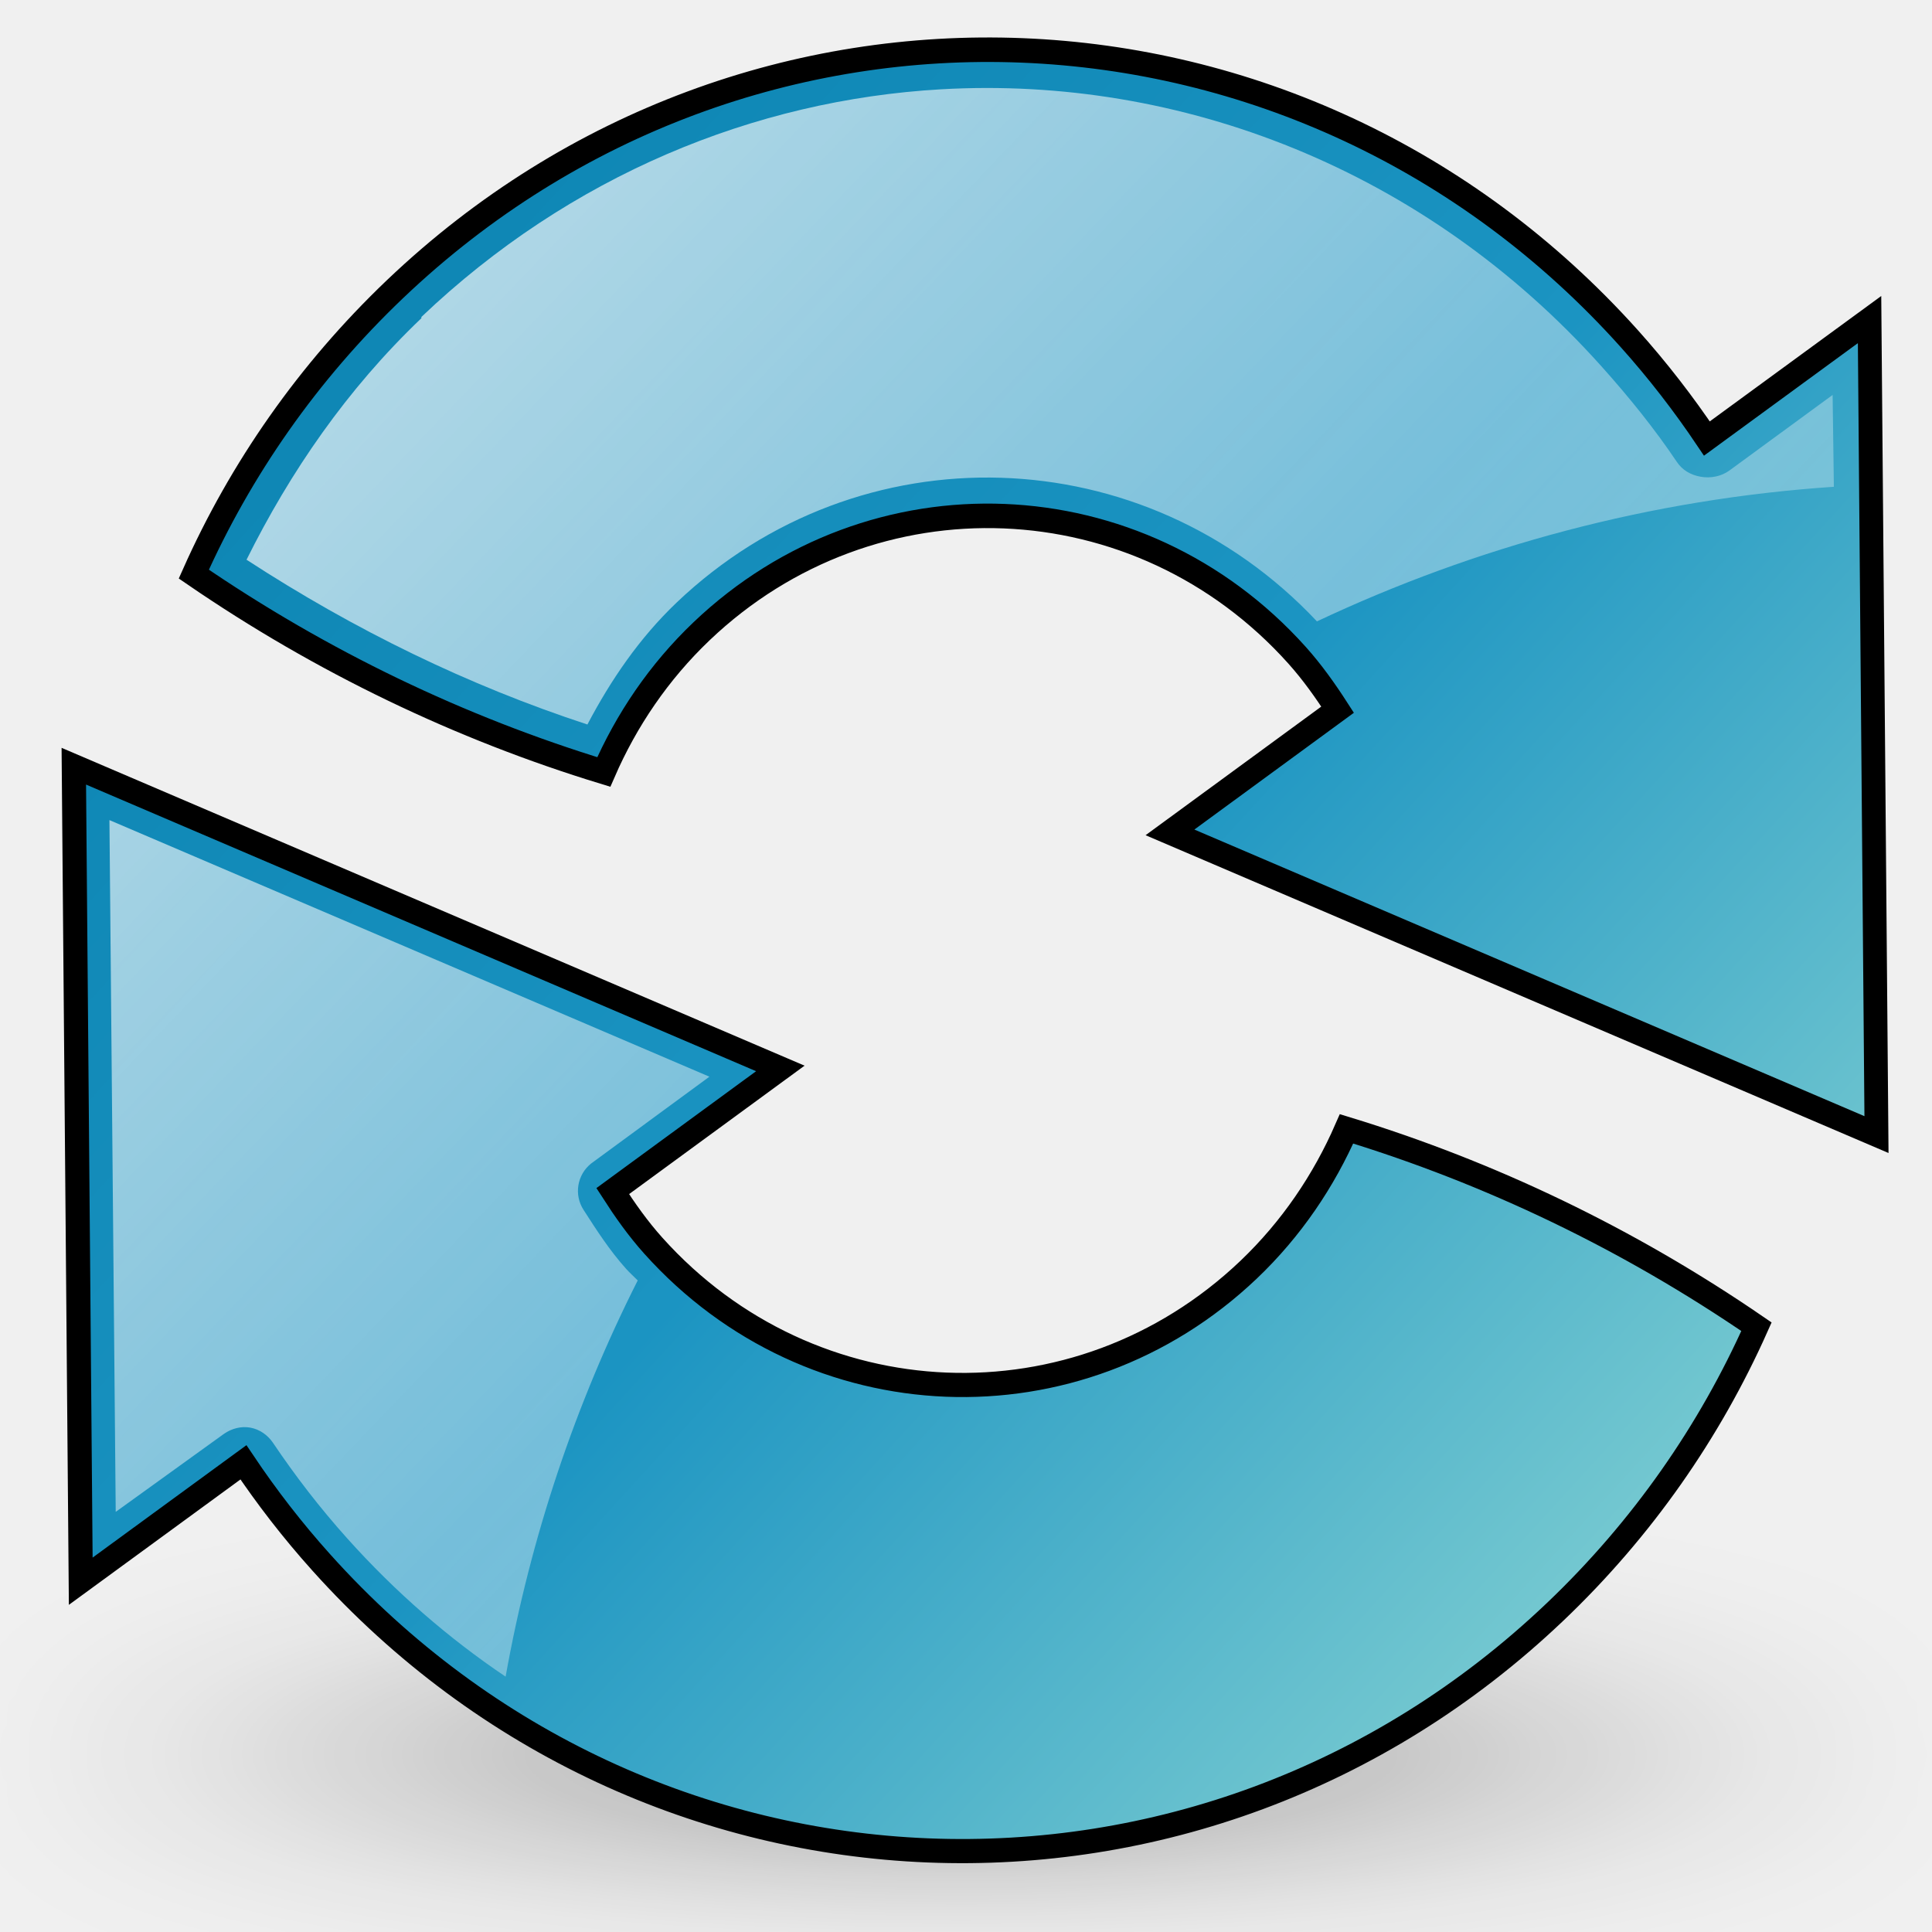
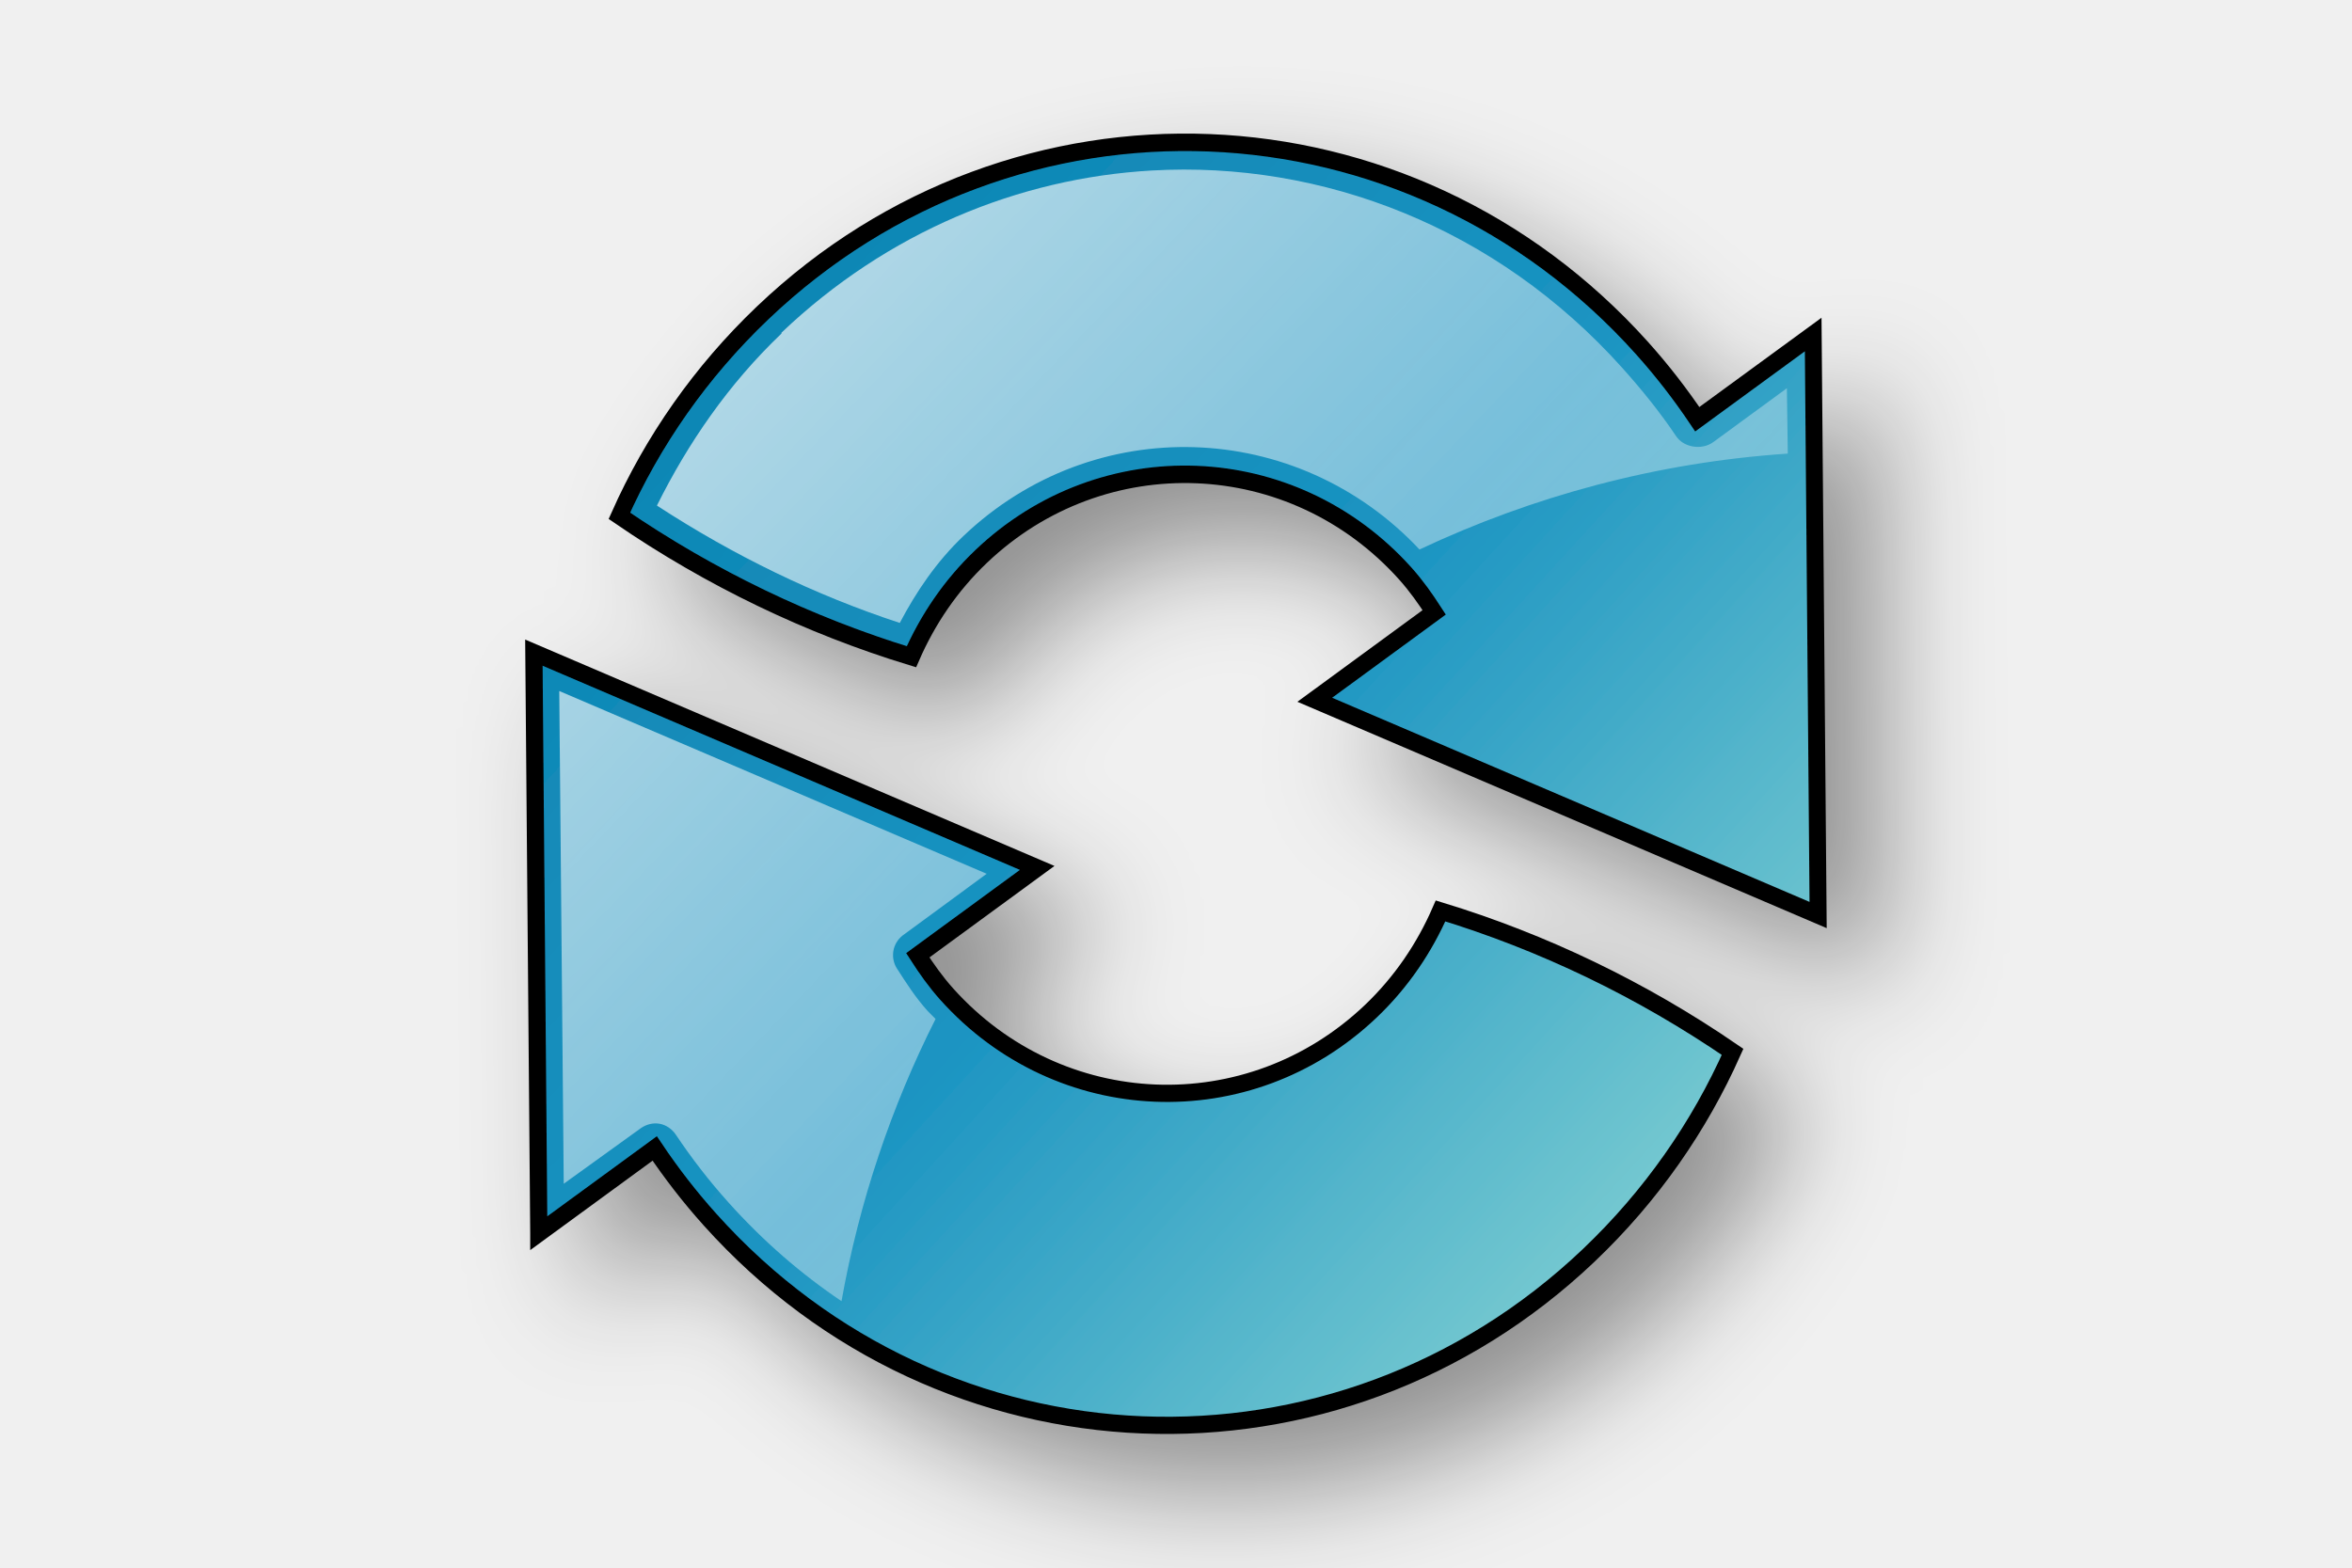
- <svg xmlns="http://www.w3.org/2000/svg" xmlns:xlink="http://www.w3.org/1999/xlink" width="48px" height="48px" id="svg57">
+ <svg xmlns="http://www.w3.org/2000/svg" xmlns:xlink="http://www.w3.org/1999/xlink" width="60" height="40" id="svg57" version="1.1">
  <defs id="defs3">
    <linearGradient id="linearGradient3609">
      <stop id="stop3611" offset="0" style="stop-color:#0981af;stop-opacity:1;" />
      <stop style="stop-color:#1b94c2;stop-opacity:1;" offset="0.5" id="stop3613" />
      <stop id="stop3615" offset="1" style="stop-color:#9fe1d7;stop-opacity:1;" />
    </linearGradient>
    <linearGradient id="linearGradient3591">
      <stop id="stop3593" offset="0" style="stop-color:#000000;stop-opacity:1;" />
      <stop id="stop3595" offset="1" style="stop-color:#000000;stop-opacity:0;" />
    </linearGradient>
    <radialGradient xlink:href="#linearGradient3591" id="radialGradient3542" cx="25.75" cy="48.875" fx="25.75" fy="48.875" r="18.171" gradientTransform="matrix(1,0,0,0.195124,0,39.33832)" gradientUnits="userSpaceOnUse" />
-     <filter x="-0.133" width="1.265" y="-0.685" height="2.369" id="filter3616">
+     <filter x="-0.133" width="1.265" y="-0.685" height="2.369" id="filter3616" color-interpolation-filters="sRGB">
      <feGaussianBlur stdDeviation="2.01" id="feGaussianBlur3618" />
    </filter>
    <linearGradient id="linearGradient269">
      <stop id="stop270" offset="0" style="stop-color:#ffffff;stop-opacity:1;" />
      <stop id="stop271" offset="1" style="stop-color:#ffffff;stop-opacity:0;" />
    </linearGradient>
    <linearGradient xlink:href="#linearGradient3609" id="linearGradient2735" gradientUnits="userSpaceOnUse" gradientTransform="matrix(-1.142917,-0.4621278,-0.4621278,1.142917,63.47883,15.56794)" x1="49.253" y1="32.52" x2="-4.837" y2="28.81" />
    <linearGradient xlink:href="#linearGradient269" id="linearGradient3753" gradientUnits="userSpaceOnUse" gradientTransform="matrix(0.7808649,0.8705325,0.8444999,-0.8049358,-19.01101,28.34436)" x1="-2.167" y1="28.831" x2="50.274" y2="31.208" />
    <linearGradient xlink:href="#linearGradient269" id="linearGradient3757" gradientUnits="userSpaceOnUse" gradientTransform="matrix(-0.780865,-0.8705326,-0.8445,0.8049361,67.46555,18.88102)" x1="47.35" y1="31.791" x2="-5.091" y2="29.414" />
    <linearGradient xlink:href="#linearGradient3609" id="linearGradient3189" gradientUnits="userSpaceOnUse" gradientTransform="matrix(0.7808649,0.8705325,0.8444999,-0.8049358,-19.01101,28.34436)" x1="-4.071" y1="28.101" x2="50.02" y2="31.812" />
+     <radialGradient xlink:href="#linearGradient3591" id="radialGradient3045" gradientUnits="userSpaceOnUse" gradientTransform="matrix(1,0,0,0.195124,0,39.33832)" cx="25.75" cy="48.875" fx="25.75" fy="48.875" r="18.171" />
+     <linearGradient xlink:href="#linearGradient3609" id="linearGradient3047" gradientUnits="userSpaceOnUse" gradientTransform="matrix(-1.142917,-0.4621278,-0.4621278,1.142917,63.47883,15.56794)" x1="49.253" y1="32.52" x2="-4.837" y2="28.81" />
+     <linearGradient xlink:href="#linearGradient3609" id="linearGradient3049" gradientUnits="userSpaceOnUse" gradientTransform="matrix(0.7808649,0.8705325,0.8444999,-0.8049358,-19.01101,28.34436)" x1="-4.071" y1="28.101" x2="50.02" y2="31.812" />
+     <linearGradient xlink:href="#linearGradient269" id="linearGradient3051" gradientUnits="userSpaceOnUse" gradientTransform="matrix(-0.780865,-0.8705326,-0.8445,0.8049361,67.46555,18.88102)" x1="47.35" y1="31.791" x2="-5.091" y2="29.414" />
+     <linearGradient xlink:href="#linearGradient269" id="linearGradient3053" gradientUnits="userSpaceOnUse" gradientTransform="matrix(0.7808649,0.8705325,0.8444999,-0.8049358,-19.01101,28.34436)" x1="-2.167" y1="28.831" x2="50.274" y2="31.208" />
+     <filter id="filter3069" width="1.5" height="1.5" x="-.25" y="-.25">
+       <feGaussianBlur id="feGaussianBlur3071" in="SourceAlpha" stdDeviation="2" result="blur" />
+       <feColorMatrix id="feColorMatrix3073" result="bluralpha" type="matrix" values="1 0 0 0 0 0 1 0 0 0 0 0 1 0 0 0 0 0 0.4 0 " />
+       <feOffset id="feOffset3075" in="bluralpha" dx="2" dy="2" result="offsetBlur" />
+       <feMerge id="feMerge3077">
+         <feMergeNode id="feMergeNode3079" in="offsetBlur" />
+         <feMergeNode id="feMergeNode3081" in="SourceGraphic" />
+       </feMerge>
+     </filter>
  </defs>
-   <g id="layer2" style="display:inline" />
-   <g id="layer1" style="display:inline">
+   <g id="layer2" style="display:inline" transform="translate(0,-8)" />
+   <g id="layer1" style="display:inline" transform="translate(0,-8)">
    <g id="g3783" transform="matrix(2.709271,0,0,2.626444,-33.117,-39.6658)">
      <g style="display:inline" id="g3785" />
      <g id="g3787" />
    </g>
-     <path style="opacity:0.465;fill:url(#radialGradient3542);fill-opacity:1;stroke:#000000;stroke-width:0.841;stroke-linecap:round;stroke-linejoin:round;stroke-miterlimit:4;stroke-dasharray:none;stroke-opacity:0;filter:url(#filter3616)" id="path3534" d="M 43.5,48.875 A 17.75,3.125 0 1 1 43.5,48.873" transform="matrix(1.318124,0,0,0.9815073,-10.06671,-4.381356)" />
-     <g id="g2424" transform="matrix(0.190868,0.16126,0.16126,-0.190868,52.34473,41.89077)" style="opacity:0.5;fill:none;fill-opacity:1;stroke:#ffffff;stroke-opacity:1" />
+     <g id="g2424" transform="matrix(0.190868,0.16126,0.16126,-0.190868,52.34473,41.89077)" style="opacity:0.5;fill:none;stroke:#ffffff;stroke-opacity:1" />
    <g transform="matrix(2.709271,0,0,2.626444,59.41018,12.68004)" id="g2671">
      <g id="g2673" style="display:inline" />
      <g id="g2675" />
    </g>
-     <g style="opacity:0.5;fill:none;fill-opacity:1;stroke:#ffffff;stroke-opacity:1" transform="matrix(0.190868,0.16126,0.16126,-0.190868,144.8719,94.2366)" id="g2679" />
-     <path d="M 64.5,48.125 A 0,2.875 0 1 1 64.5,48.123" id="path3343" style="opacity:0.401;fill:#000000;fill-opacity:1;stroke:none;stroke-width:0.7;stroke-linejoin:miter;stroke-miterlimit:4;stroke-dasharray:none;stroke-opacity:1" transform="translate(92.52718,52.34584)" />
-     <g transform="matrix(0.8440012,0.4098924,-0.3976349,0.8700185,20.07969,-20.68287)" id="g3359" style="stroke-width:0.633;stroke-miterlimit:4;stroke-dasharray:none">
-       <path style="color:#000000;fill:url(#linearGradient2735);fill-opacity:1;fill-rule:nonzero;stroke:#000000;stroke-width:0.633;stroke-linecap:round;stroke-linejoin:miter;marker:none;marker-start:none;marker-mid:none;marker-end:none;stroke-miterlimit:4;stroke-dashoffset:0;stroke-opacity:1;visibility:visible;display:inline;overflow:visible;enable-background:accumulate;stroke-dasharray:none" d="M 38.252,14.877 L 47.392,33.845 L 27.045,34.801 L 29.732,30.031 C 29.231,29.728 28.714,29.445 28.154,29.218 C 22.413,26.897 15.873,29.674 13.548,35.414 C 12.964,36.858 12.714,38.35 12.741,39.815 C 8.797,40.42 4.739,40.443 0.686,39.844 C 0.657,36.866 1.209,33.836 2.394,30.904 L 2.401,30.887 C 7.22,18.99 20.77,13.237 32.67,18.048 C 33.71,18.469 34.7,18.957 35.643,19.503 L 38.252,14.877 z " id="path2185" />
+     <g style="opacity:0.5;fill:none;stroke:#ffffff;stroke-opacity:1" transform="matrix(0.190868,0.16126,0.16126,-0.190868,144.8719,94.2366)" id="g2679" />
+     <path id="path3343" style="opacity:0.401;fill:#000000;fill-opacity:1;stroke:none" transform="translate(92.52718,52.34584)" />
+     <g id="g3035" transform="matrix(0.5806868,0,0,0.5806868,16.1361,12.66798)">
+       <g id="g3019" transform="matrix(1.259703,0,0,1.259703,-6.644157,-3.341725)" style="filter:url(#filter3069)">
+         <g transform="matrix(0.8440012,0.4098924,-0.3976349,0.8700185,20.07969,-20.68287)" id="g3359" style="stroke-width:0.633;stroke-miterlimit:4;stroke-dasharray:none">
+           <path style="color:#000000;fill:url(#linearGradient3047);fill-opacity:1;fill-rule:nonzero;stroke:#000000;stroke-width:0.633;stroke-linecap:round;stroke-linejoin:miter;stroke-miterlimit:4;stroke-opacity:1;stroke-dasharray:none;stroke-dashoffset:0;marker:none;visibility:visible;display:inline;overflow:visible;enable-background:accumulate" d="m 38.252,14.877 9.14,18.968 -20.348,0.956 2.687,-4.77 C 29.231,29.728 28.714,29.445 28.154,29.218 22.413,26.897 15.873,29.674 13.548,35.414 12.964,36.858 12.714,38.35 12.741,39.815 8.797,40.42 4.739,40.443 0.686,39.844 0.657,36.866 1.209,33.836 2.394,30.904 l 0.007,-0.017 C 7.22,18.99 20.77,13.237 32.67,18.048 c 1.04,0.42 2.029,0.909 2.972,1.455 l 2.61,-4.626 z" id="path2185" />
+         </g>
+         <path style="color:#000000;fill:url(#linearGradient3049);fill-opacity:1;fill-rule:nonzero;stroke:#000000;stroke-width:0.6;stroke-linecap:round;stroke-linejoin:miter;stroke-miterlimit:4;stroke-opacity:1;stroke-dasharray:none;stroke-dashoffset:0;marker:none;visibility:visible;display:inline;overflow:visible;enable-background:accumulate" d="M 2.006,39.285 1.834,19.036 19.387,26.545 15.223,29.593 c 0.302,0.469 0.626,0.927 1.008,1.354 3.923,4.373 10.547,4.638 14.791,0.597 1.067,-1.017 1.871,-2.213 2.431,-3.499 3.569,1.09 7.003,2.733 10.185,4.916 -1.159,2.602 -2.83,5.013 -4.996,7.078 l -0.012,0.012 C 29.832,48.427 16.108,47.879 7.978,38.814 7.267,38.023 6.626,37.192 6.048,36.331 l -4.042,2.955 z" id="path2723" />
+         <g style="display:inline" transform="matrix(0.8440012,0.4098924,-0.3976349,0.8700185,20.07969,-20.68287)" id="g3708">
+           <path style="opacity:0.767;color:#000000;fill:url(#linearGradient3051);fill-opacity:1;fill-rule:nonzero;stroke:none;stroke-width:0.584;marker:none;visibility:visible;display:inline;overflow:visible;enable-background:accumulate" d="M 23.375,2.219 C 18.74,2.485 14.157,4.364 10.469,7.875 c -0.004,0.009 0.004,0.022 0,0.031 -1.852,1.765 -3.26,3.821 -4.344,6 2.684,1.747 5.511,3.124 8.469,4.094 0.577,-1.094 1.283,-2.14 2.219,-3.031 4.547,-4.329 11.622,-4.092 15.906,0.469 3.947,-1.857 8.273,-3.037 12.844,-3.344 l -0.031,-2.281 -2.562,1.875 c -0.203,0.151 -0.472,0.201 -0.719,0.156 -0.247,-0.045 -0.453,-0.162 -0.594,-0.375 -0.545,-0.812 -1.185,-1.606 -1.875,-2.375 C 35.399,4.208 29.334,1.876 23.375,2.219 z" transform="matrix(0.9696131,-0.4568145,0.4431538,0.9406175,-10.30384,28.62736)" id="path3743" />
+         </g>
+         <path style="opacity:0.767;color:#000000;fill:url(#linearGradient3053);fill-opacity:1;fill-rule:nonzero;stroke:none;stroke-width:0.584;marker:none;visibility:visible;display:inline;overflow:visible;enable-background:accumulate" d="M 2.719,20.375 2.875,37.562 5.562,35.625 c 0.19,-0.134 0.427,-0.197 0.656,-0.156 0.229,0.041 0.431,0.183 0.562,0.375 0.56,0.835 1.164,1.618 1.844,2.375 1.201,1.339 2.522,2.485 3.938,3.438 0.62,-3.477 1.739,-6.788 3.281,-9.844 C 15.753,31.718 15.651,31.63 15.562,31.531 15.136,31.056 14.815,30.551 14.5,30.062 14.255,29.686 14.336,29.186 14.688,28.906 L 17.625,26.75 2.719,20.375 z" id="path3737" />
+       </g>
    </g>
-     <path style="color:#000000;fill:url(#linearGradient3189);fill-opacity:1;fill-rule:nonzero;stroke:#000000;stroke-width:0.6;stroke-linecap:round;stroke-linejoin:miter;marker:none;marker-start:none;marker-mid:none;marker-end:none;stroke-miterlimit:4;stroke-dashoffset:0;stroke-opacity:1;visibility:visible;display:inline;overflow:visible;enable-background:accumulate;stroke-dasharray:none" d="M 2.006,39.285 L 1.834,19.036 L 19.387,26.545 L 15.223,29.593 C 15.525,30.062 15.848,30.521 16.231,30.948 C 20.154,35.321 26.778,35.585 31.022,31.545 C 32.089,30.528 32.893,29.331 33.454,28.046 C 37.023,29.136 40.457,30.779 43.639,32.962 C 42.479,35.565 40.809,37.975 38.643,40.04 L 38.63,40.052 C 29.832,48.427 16.108,47.879 7.978,38.814 C 7.267,38.023 6.626,37.192 6.048,36.331 L 2.006,39.285 z " id="path2723" />
-     <g style="display:inline" transform="matrix(0.8440012,0.4098924,-0.3976349,0.8700185,20.07969,-20.68287)" id="g3708">
-       <path style="color:#000000;fill:url(#linearGradient3757);fill-opacity:1.0;fill-rule:nonzero;stroke:none;stroke-width:0.584;stroke-linecap:round;stroke-linejoin:miter;marker:none;marker-start:none;marker-mid:none;marker-end:none;stroke-miterlimit:4;stroke-dashoffset:0;stroke-opacity:1;visibility:visible;display:inline;overflow:visible;enable-background:accumulate;opacity:0.767" d="M 23.375 2.219 C 18.74 2.485 14.157 4.364 10.469 7.875 C 10.465 7.884 10.473 7.897 10.469 7.906 C 8.617 9.671 7.209 11.727 6.125 13.906 C 8.809 15.653 11.636 17.031 14.594 18 C 15.17 16.906 15.877 15.86 16.812 14.969 C 21.36 10.64 28.434 10.877 32.719 15.438 C 36.665 13.58 40.992 12.401 45.562 12.094 L 45.531 9.812 L 42.969 11.688 C 42.766 11.838 42.497 11.888 42.25 11.844 C 42.003 11.799 41.797 11.682 41.656 11.469 C 41.111 10.657 40.471 9.863 39.781 9.094 C 35.399 4.208 29.334 1.876 23.375 2.219 z " transform="matrix(0.9696131,-0.4568145,0.4431538,0.9406175,-10.30384,28.62736)" id="path3743" />
-     </g>
-     <path style="color:#000000;fill:url(#linearGradient3753);fill-opacity:1.0;fill-rule:nonzero;stroke:none;stroke-width:0.584;stroke-linecap:round;stroke-linejoin:miter;stroke-miterlimit:4;stroke-dashoffset:0;stroke-opacity:1;marker:none;marker-start:none;marker-mid:none;marker-end:none;visibility:visible;display:inline;overflow:visible;enable-background:accumulate;opacity:0.767" d="M 2.719 20.375 L 2.875 37.562 L 5.562 35.625 C 5.753 35.491 5.99 35.428 6.219 35.469 C 6.448 35.51 6.65 35.652 6.781 35.844 C 7.342 36.678 7.946 37.461 8.625 38.219 C 9.826 39.558 11.147 40.704 12.562 41.656 C 13.183 38.179 14.301 34.868 15.844 31.812 C 15.753 31.718 15.651 31.63 15.562 31.531 C 15.136 31.056 14.815 30.551 14.5 30.062 C 14.255 29.686 14.336 29.186 14.688 28.906 L 17.625 26.75 L 2.719 20.375 z " id="path3737" />
  </g>
-   <g id="layer3" style="display:inline">
+   <g id="layer3" style="display:inline" transform="translate(0,-8)">
    <g id="g5190" style="display:inline" transform="translate(47.19251,27.44133)" />
  </g>
</svg>
